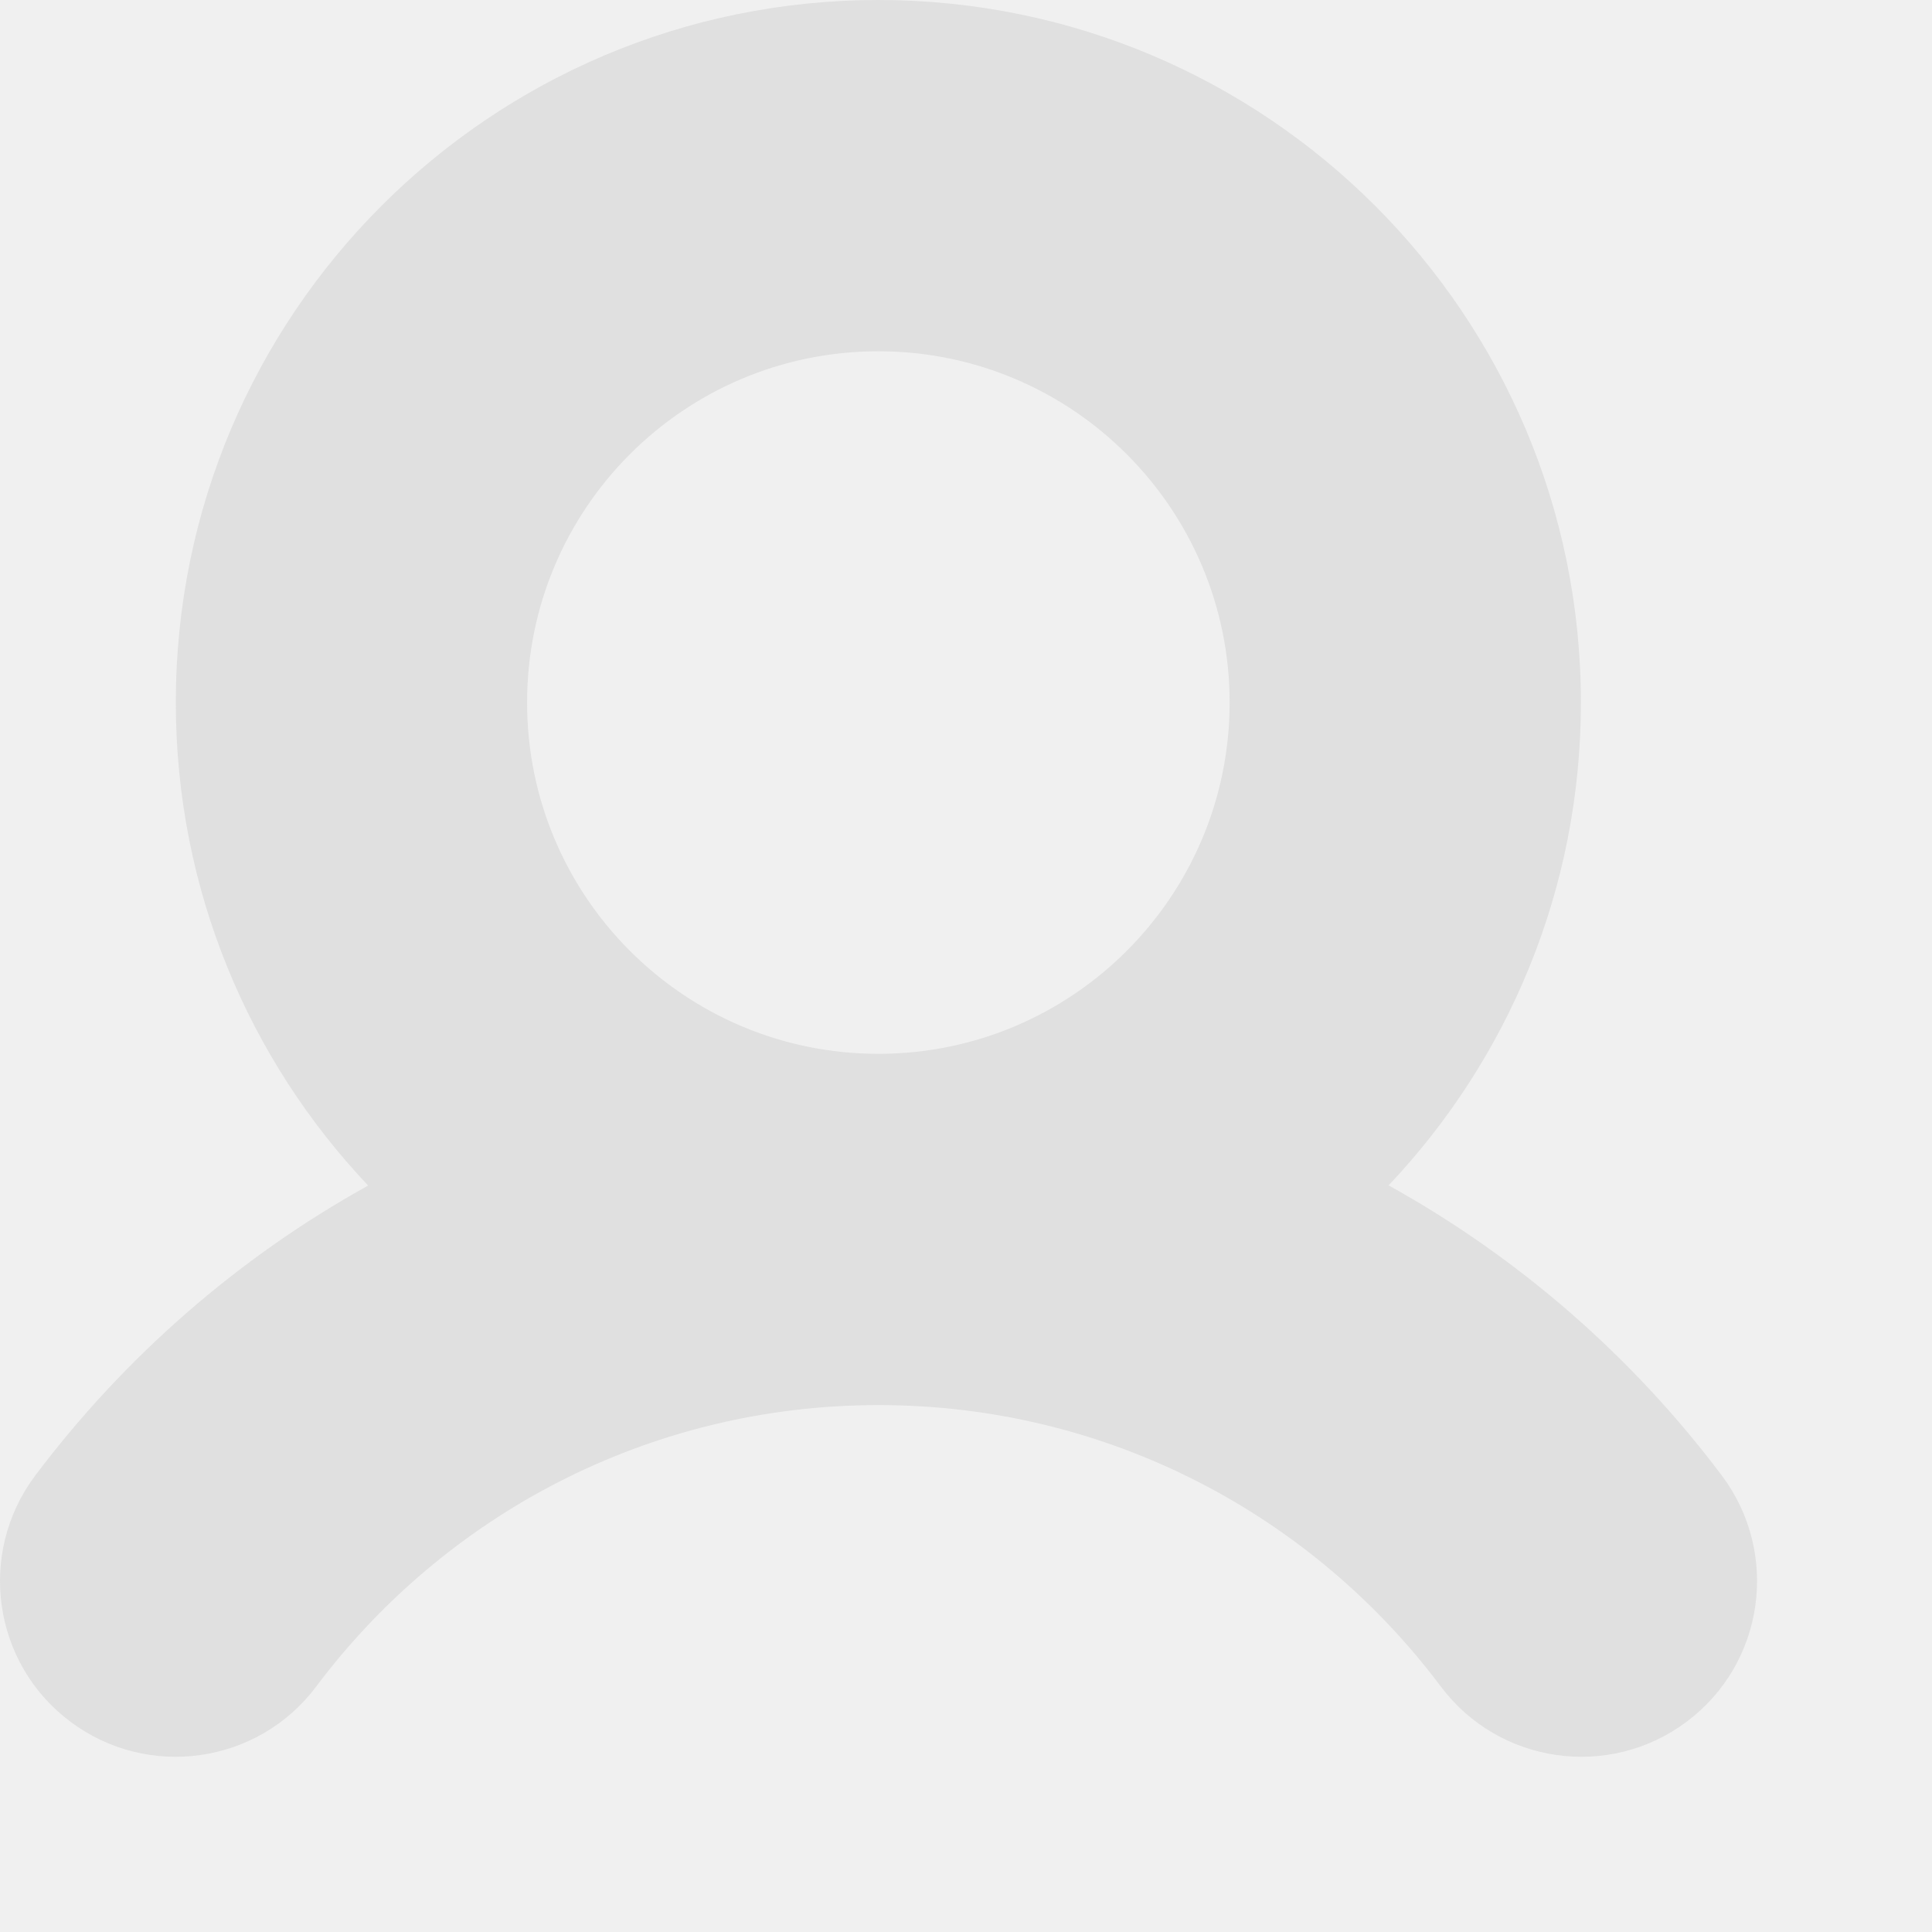
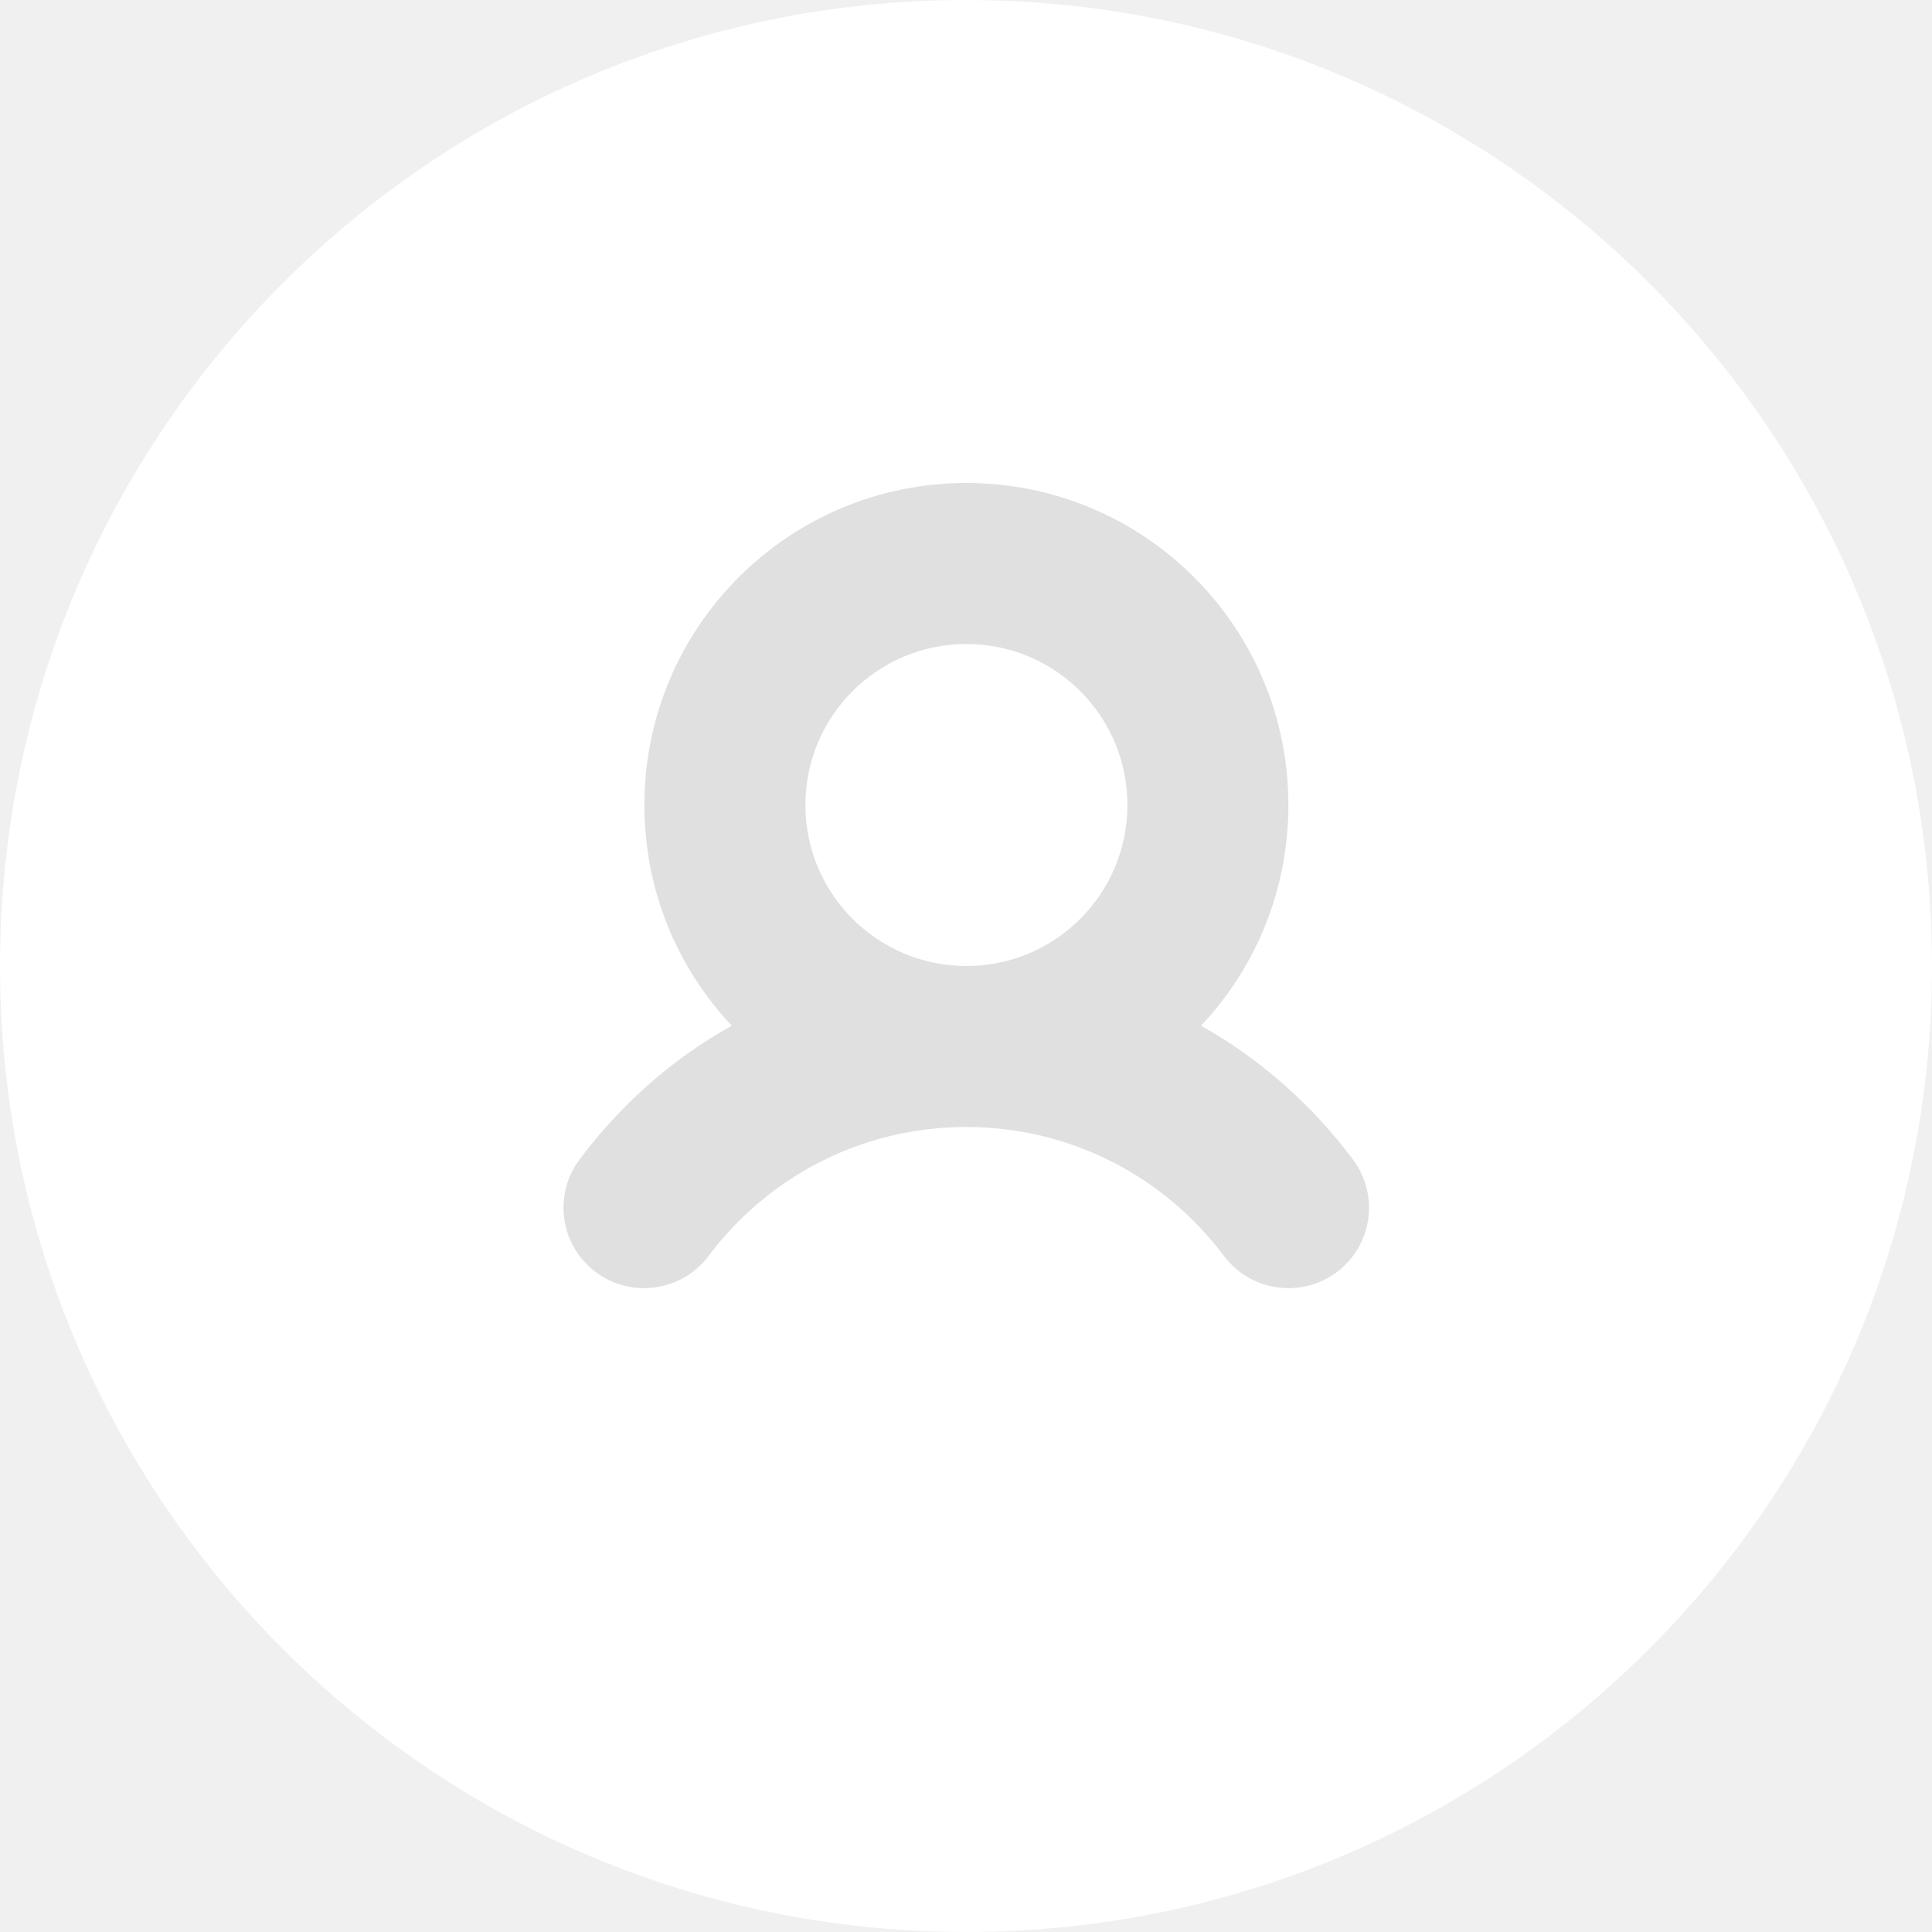
- <svg xmlns="http://www.w3.org/2000/svg" xmlns:xlink="http://www.w3.org/1999/xlink" width="11" height="11" viewBox="0 0 11 11" version="1.1">
-   <g id="Canvas" transform="translate(-3285 -8870)">
-     <g id="Union">
-       <use xlink:href="#path0_fill" transform="translate(3285 8870)" fill="#E0E0E0" />
+ <svg xmlns="http://www.w3.org/2000/svg" xmlns:xlink="http://www.w3.org/1999/xlink" width="24" height="24" viewBox="0 0 24 24" version="1.1">
+   <g id="Canvas" transform="translate(-1729 -5565)">
+     <g id="iconProfile">
+       <g id="Ellipse">
+         <use xlink:href="#path0_fill" transform="translate(1729 5565)" fill="#FFFFFF" />
+       </g>
+       <g id="Union">
+         <use xlink:href="#path1_fill" transform="translate(1736 5571)" fill="#E0E0E0" />
+       </g>
    </g>
  </g>
  <defs>
-     <path id="path0_fill" fill-rule="evenodd" d="M 7.001 4C 7.001 5.104 6.105 6 5.001 6C 3.896 6 3.001 5.104 3.001 4C 3.001 2.896 3.896 2 5.001 2C 6.105 2 7.001 2.896 7.001 4ZM 7.906 6.749C 8.585 6.032 9.001 5.064 9.001 4C 9.001 1.791 7.21 0 5.001 0C 2.791 0 1.001 1.791 1.001 4C 1.001 5.065 1.417 6.033 2.096 6.75C 1.353 7.162 0.707 7.728 0.2 8.402C -0.131 8.844 -0.042 9.471 0.4 9.802C 0.842 10.134 1.469 10.044 1.8 9.603C 2.531 8.628 3.693 8 5.002 8C 6.311 8 7.473 8.628 8.204 9.603C 8.535 10.044 9.162 10.134 9.604 9.802C 10.046 9.471 10.135 8.844 9.804 8.402C 9.297 7.727 8.65 7.161 7.906 6.749Z" />
+     <path id="path0_fill" d="M 24 12C 24 18.627 18.627 24 12 24C 5.373 24 0 18.627 0 12C 0 5.373 5.373 0 12 0C 18.627 0 24 5.373 24 12Z" />
+     <path id="path1_fill" fill-rule="evenodd" d="M 7.005 4C 7.005 5.104 6.111 6 5.005 6C 3.9 6 3.005 5.104 3.005 4C 3.005 2.896 3.9 2 5.005 2C 6.111 2 7.005 2.896 7.005 4ZM 7.919 6.742C 8.595 6.026 9.005 5.062 9.005 4C 9.005 1.791 7.216 0 5.005 0C 2.794 0 1.005 1.791 1.005 4C 1.005 5.062 1.415 6.026 2.091 6.742C 1.345 7.155 0.708 7.725 0.201 8.402C -0.132 8.844 -0.042 9.471 0.4 9.802C 0.841 10.133 1.47 10.044 1.802 9.602C 2.533 8.627 3.693 8 5.001 8C 6.314 8 7.474 8.627 8.204 9.602C 8.536 10.044 9.165 10.133 9.607 9.802C 10.048 9.471 10.138 8.844 9.806 8.402C 9.302 7.73 8.658 7.154 7.919 6.742Z" />
  </defs>
</svg>
